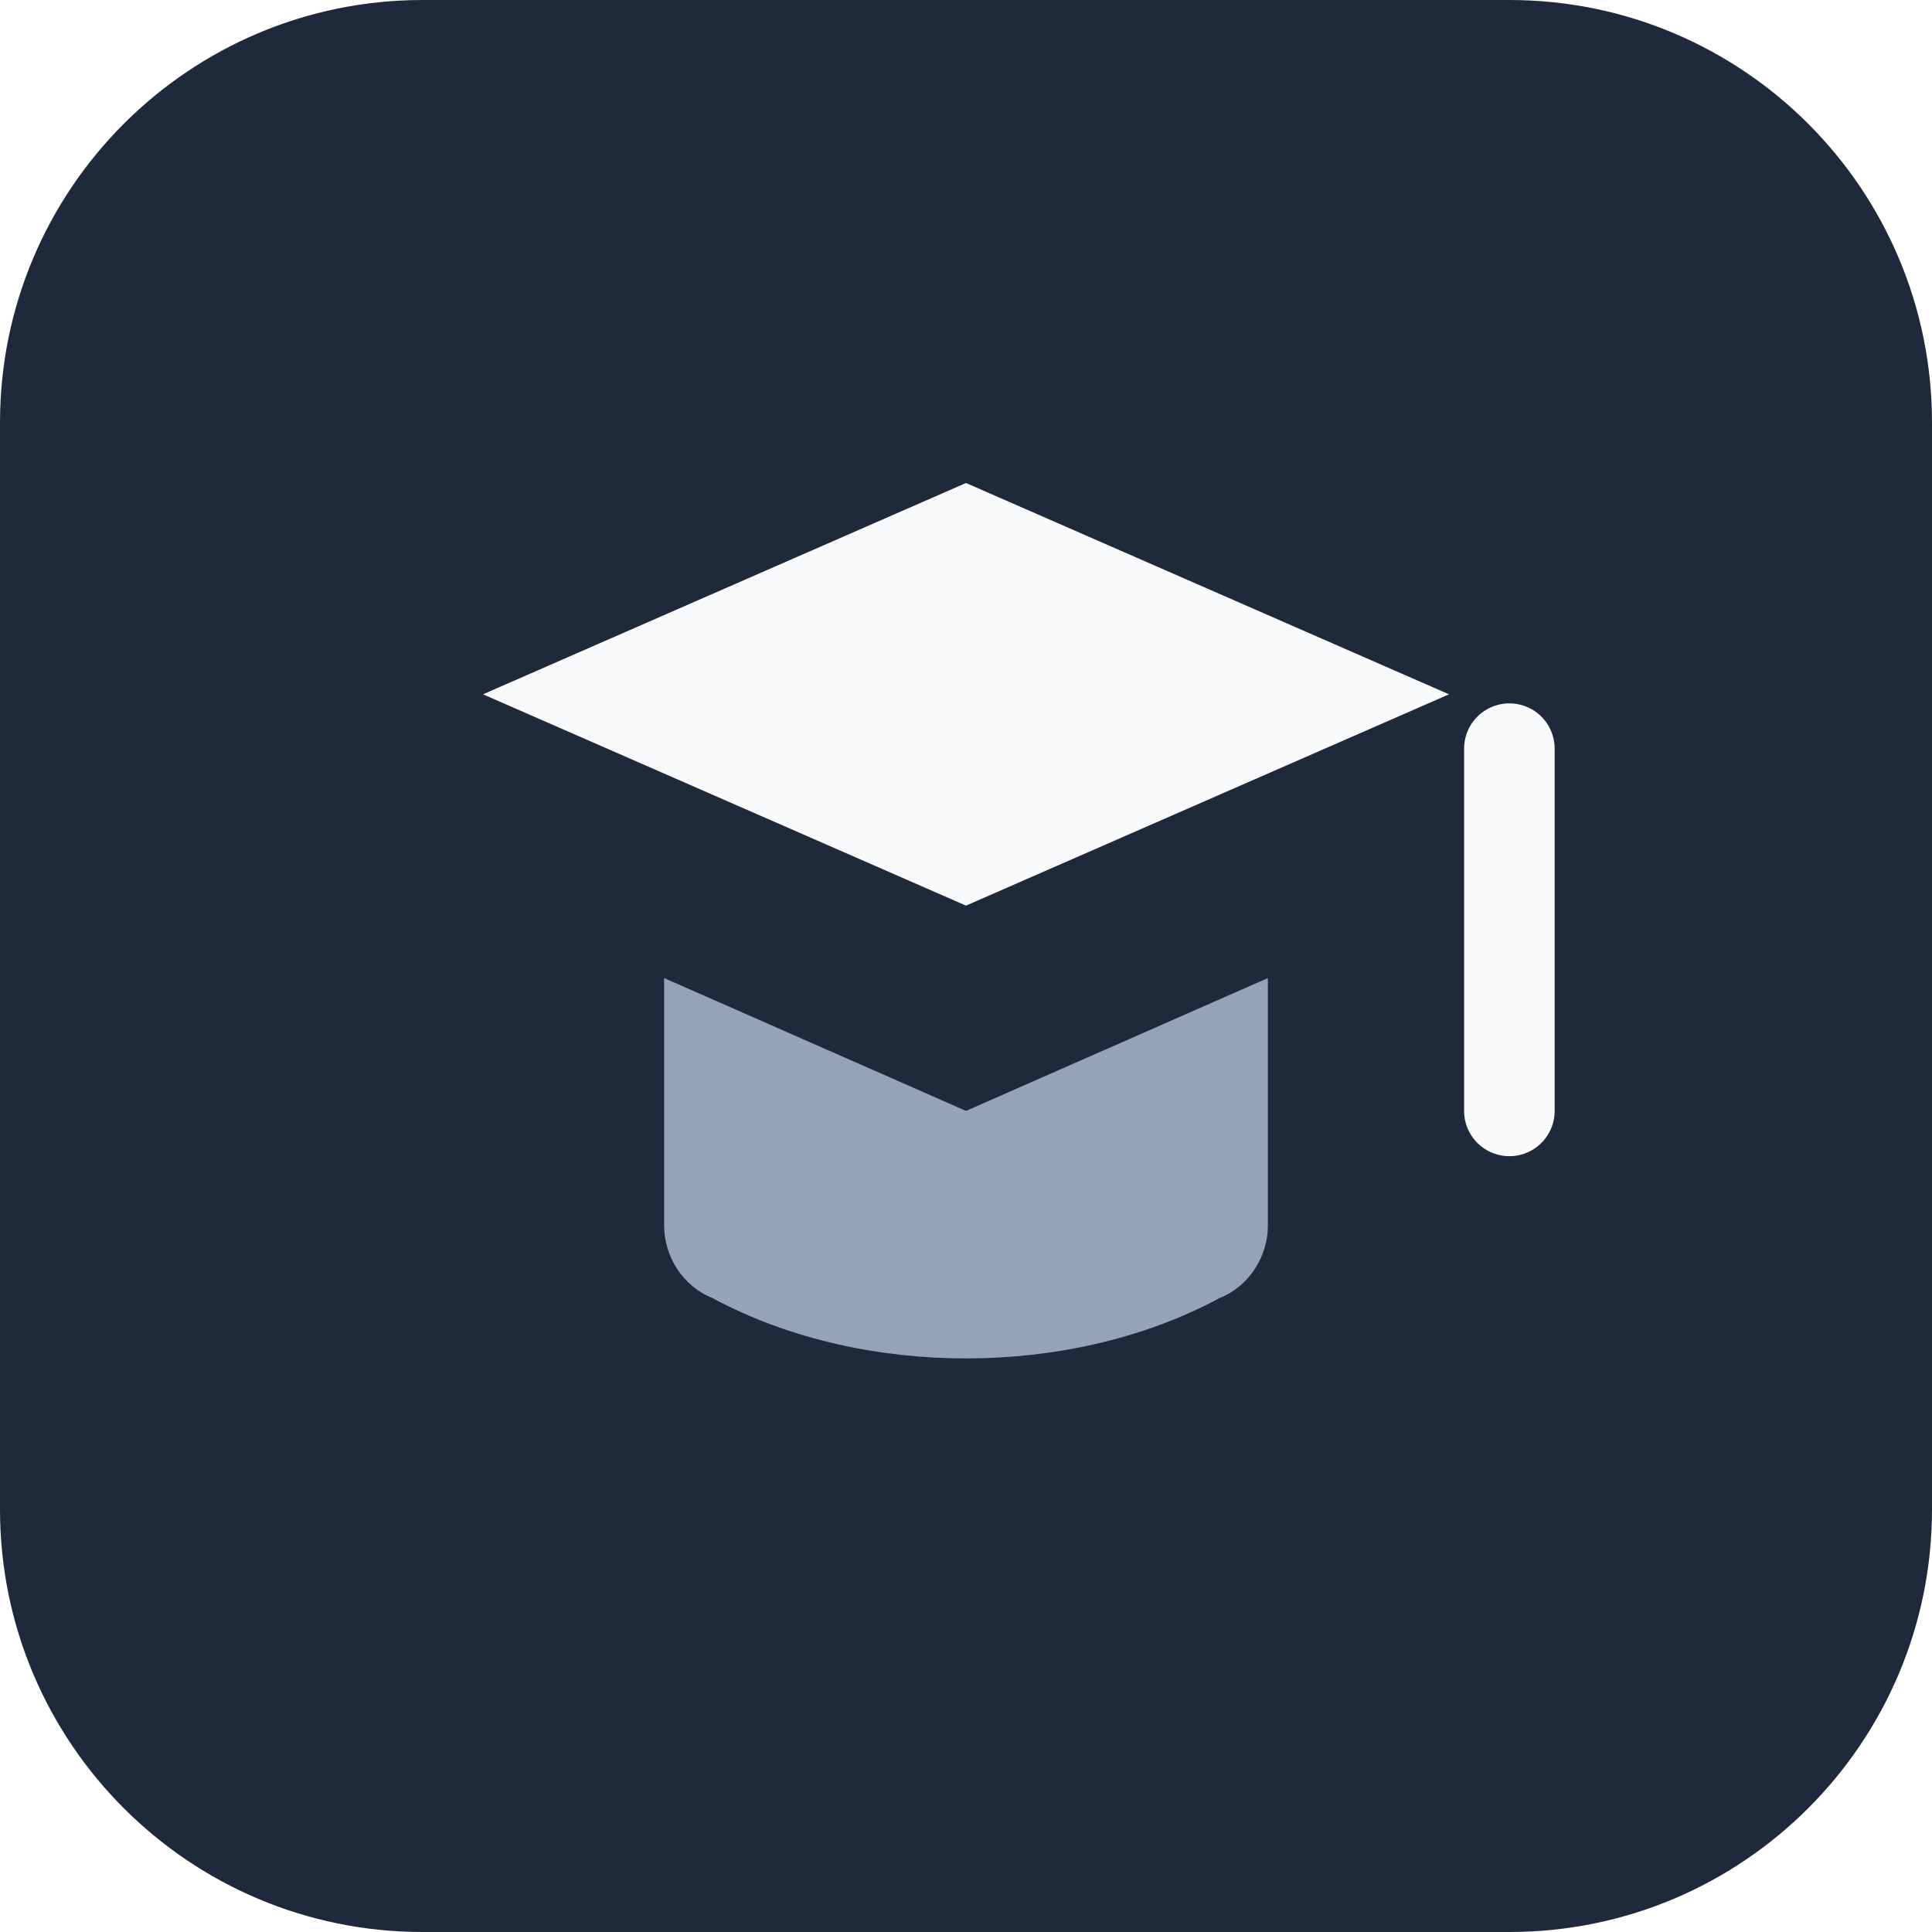
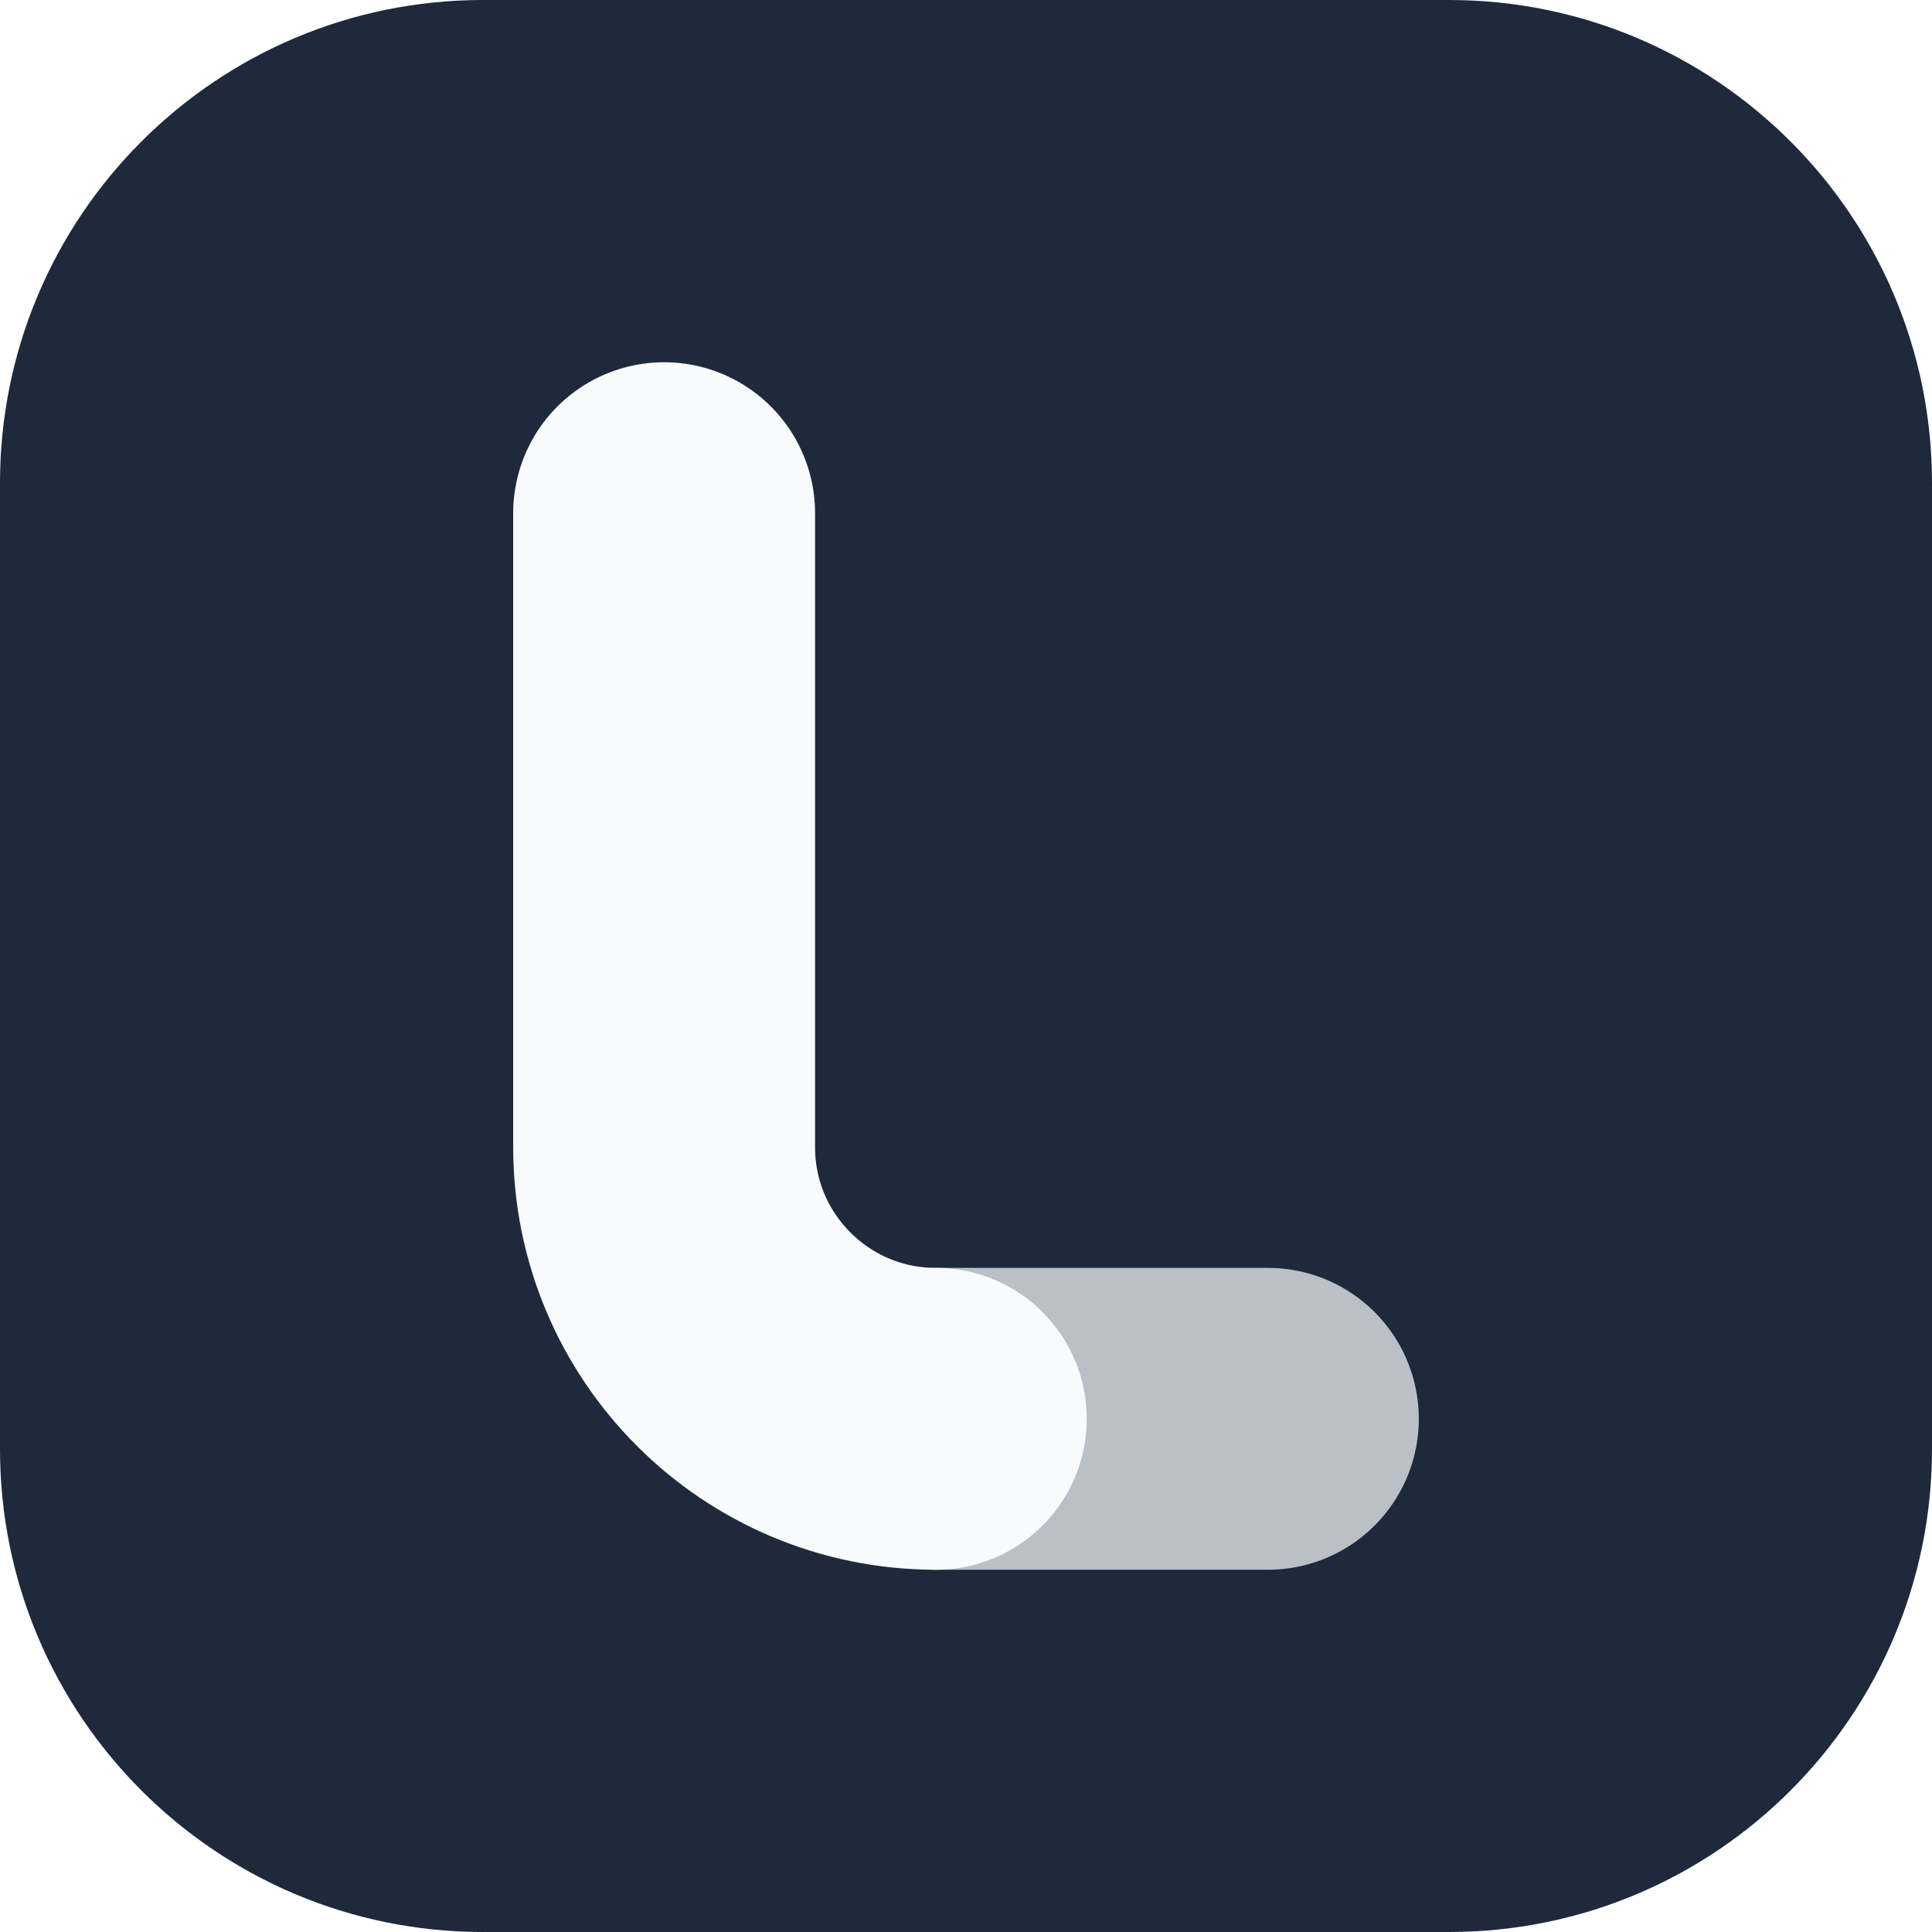
<svg xmlns="http://www.w3.org/2000/svg" viewBox="0 0 32 32" width="32" height="32">
-   <rect width="32" height="32" rx="7" fill="#1e293b" />
-   <path d="M8 11.5 16 8l8 3.5-8 3.5-8-3.5Z" fill="#f8fafc" />
-   <path d="M11 16.2v4.1c0 .5.3 1 .8 1.2 1.3.7 2.8 1 4.2 1s2.9-.3 4.2-1c.5-.2.8-.7.8-1.2v-4.1l-5 2.2-5-2.2Z" fill="#94a3b8" />
-   <path d="M25 12.4v6" stroke="#f8fafc" stroke-width="1.5" stroke-linecap="round" />
+   <rect width="32" height="32" rx="8" fill="#1e293b" />
+   <path d="M11 8.5V19a4.5 4.5 0 0 0 4.5 4.5" fill="none" stroke="#f8fafc" stroke-width="5" stroke-linecap="round" stroke-linejoin="round" />
+   <path d="M15.5 23.5H21" fill="none" stroke="#f8fafc" stroke-opacity="0.72" stroke-width="5" stroke-linecap="round" />
</svg>
